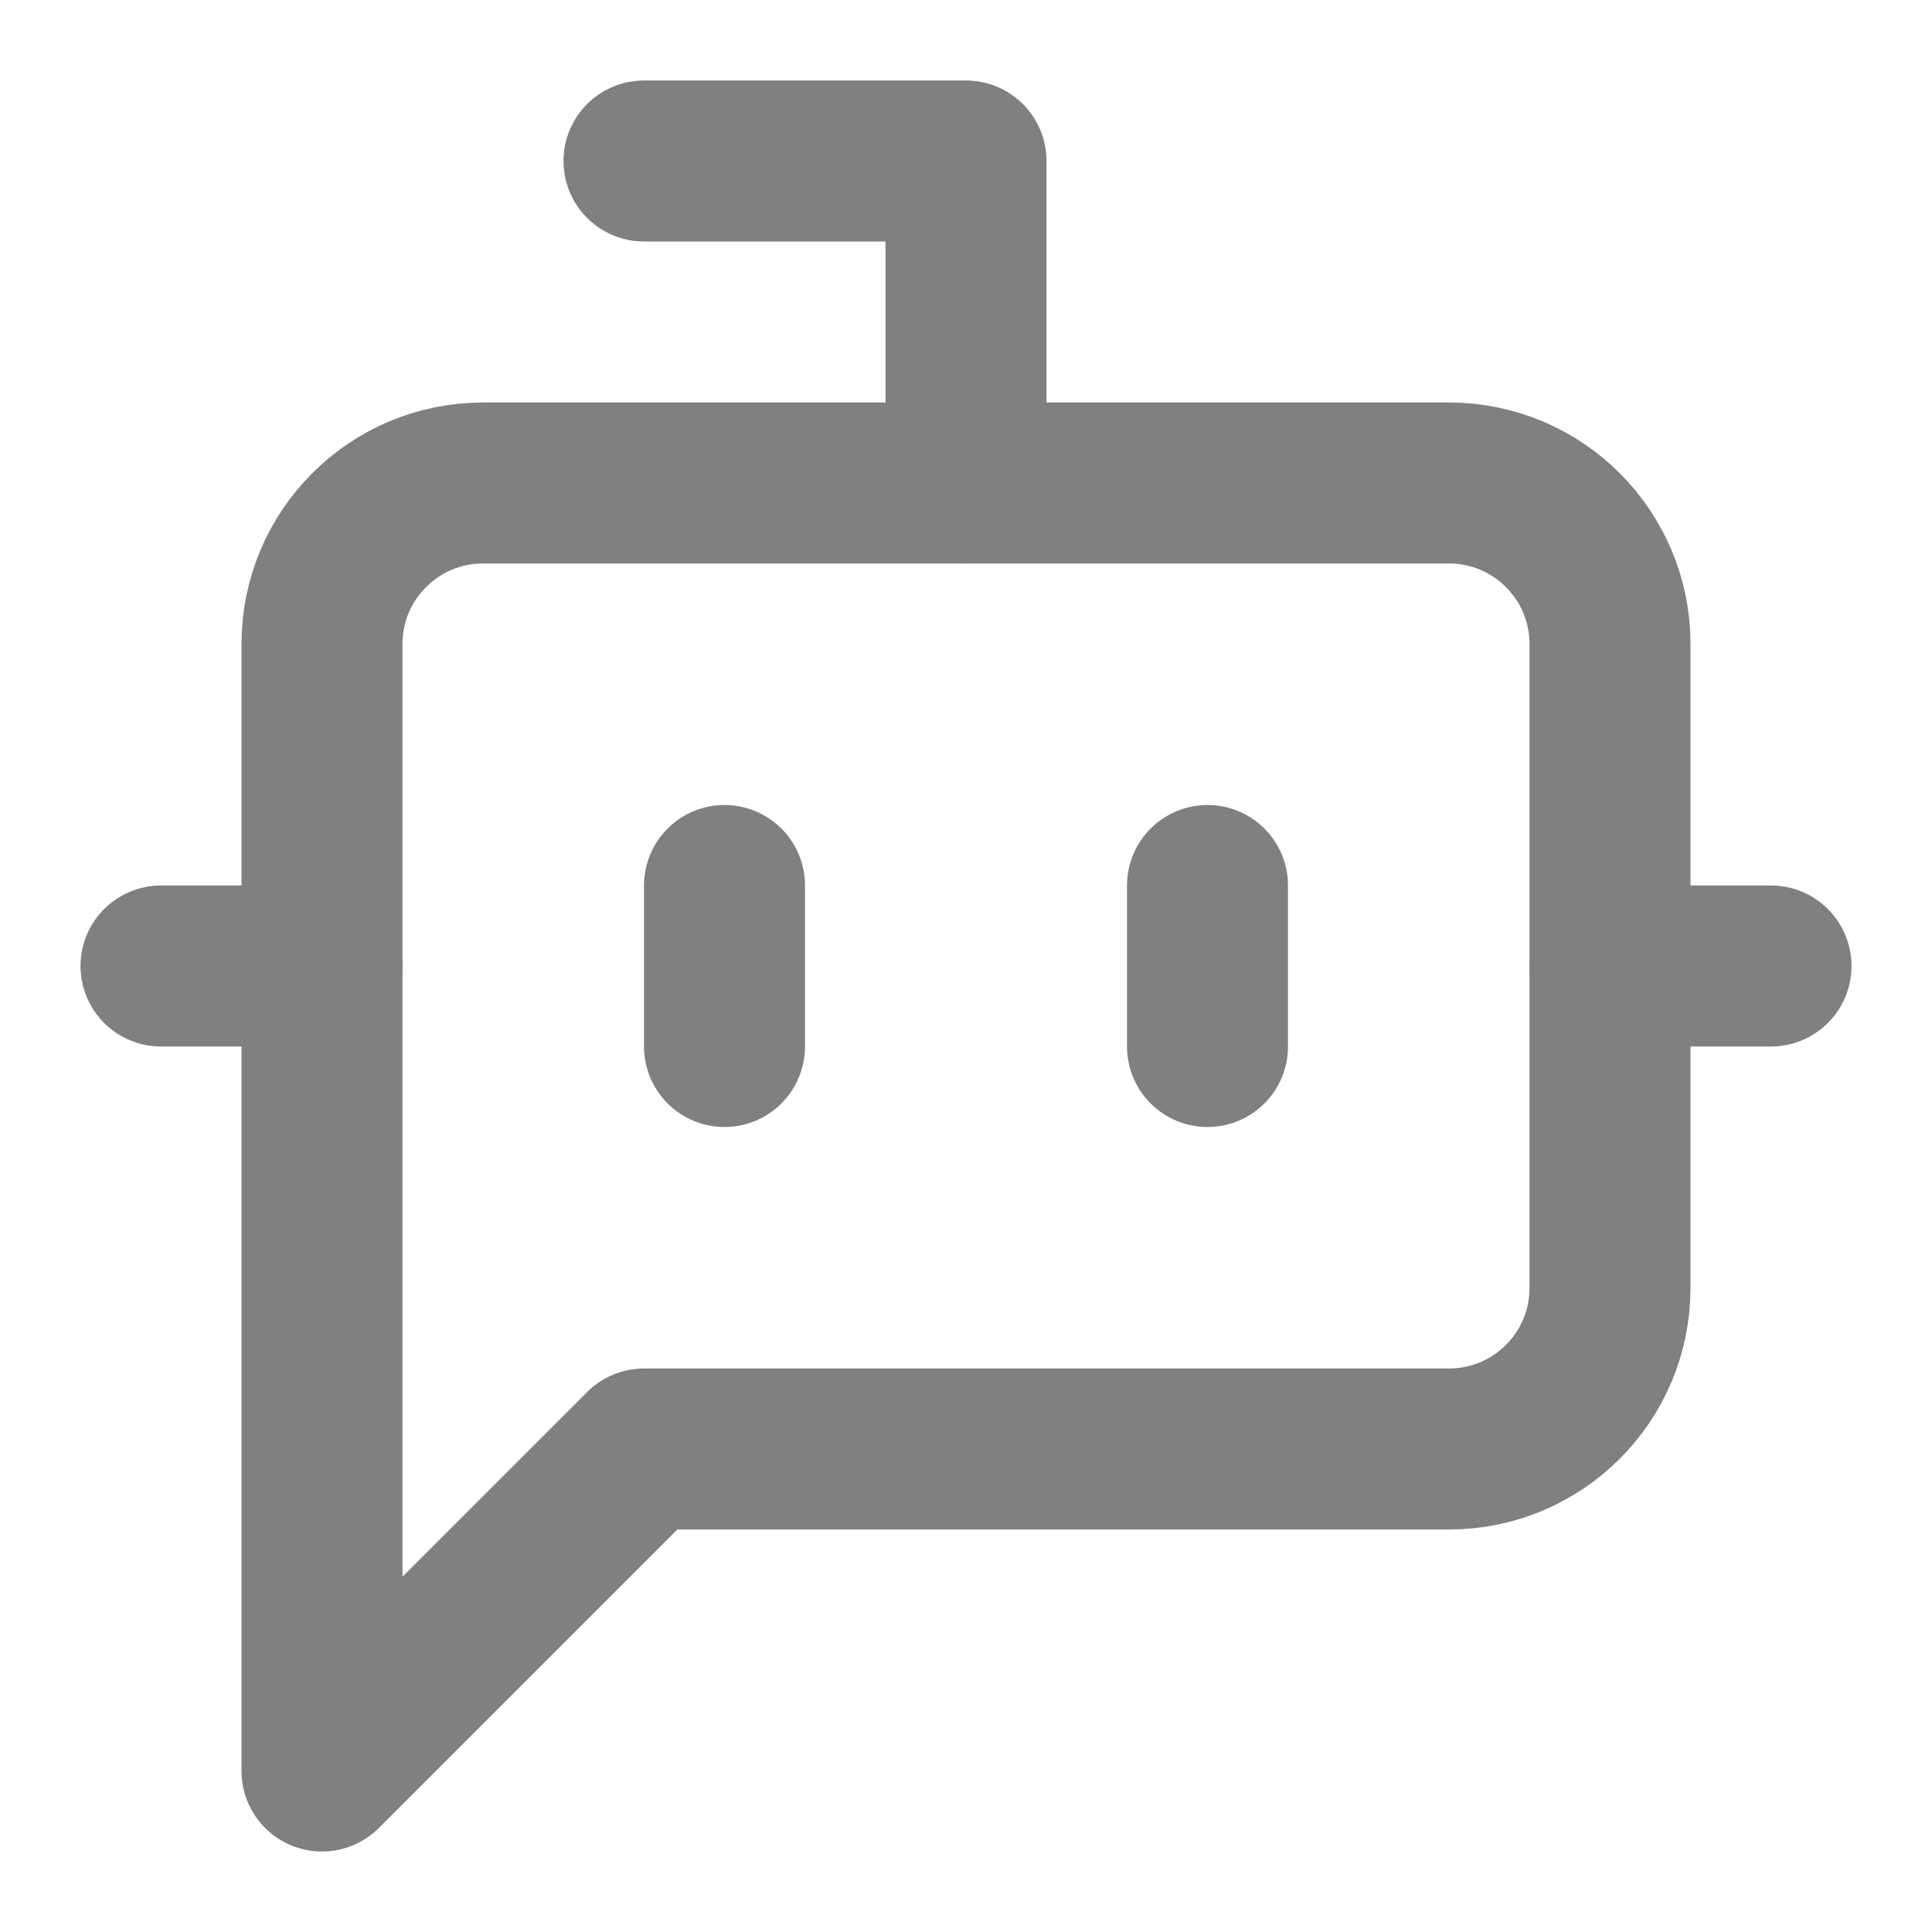
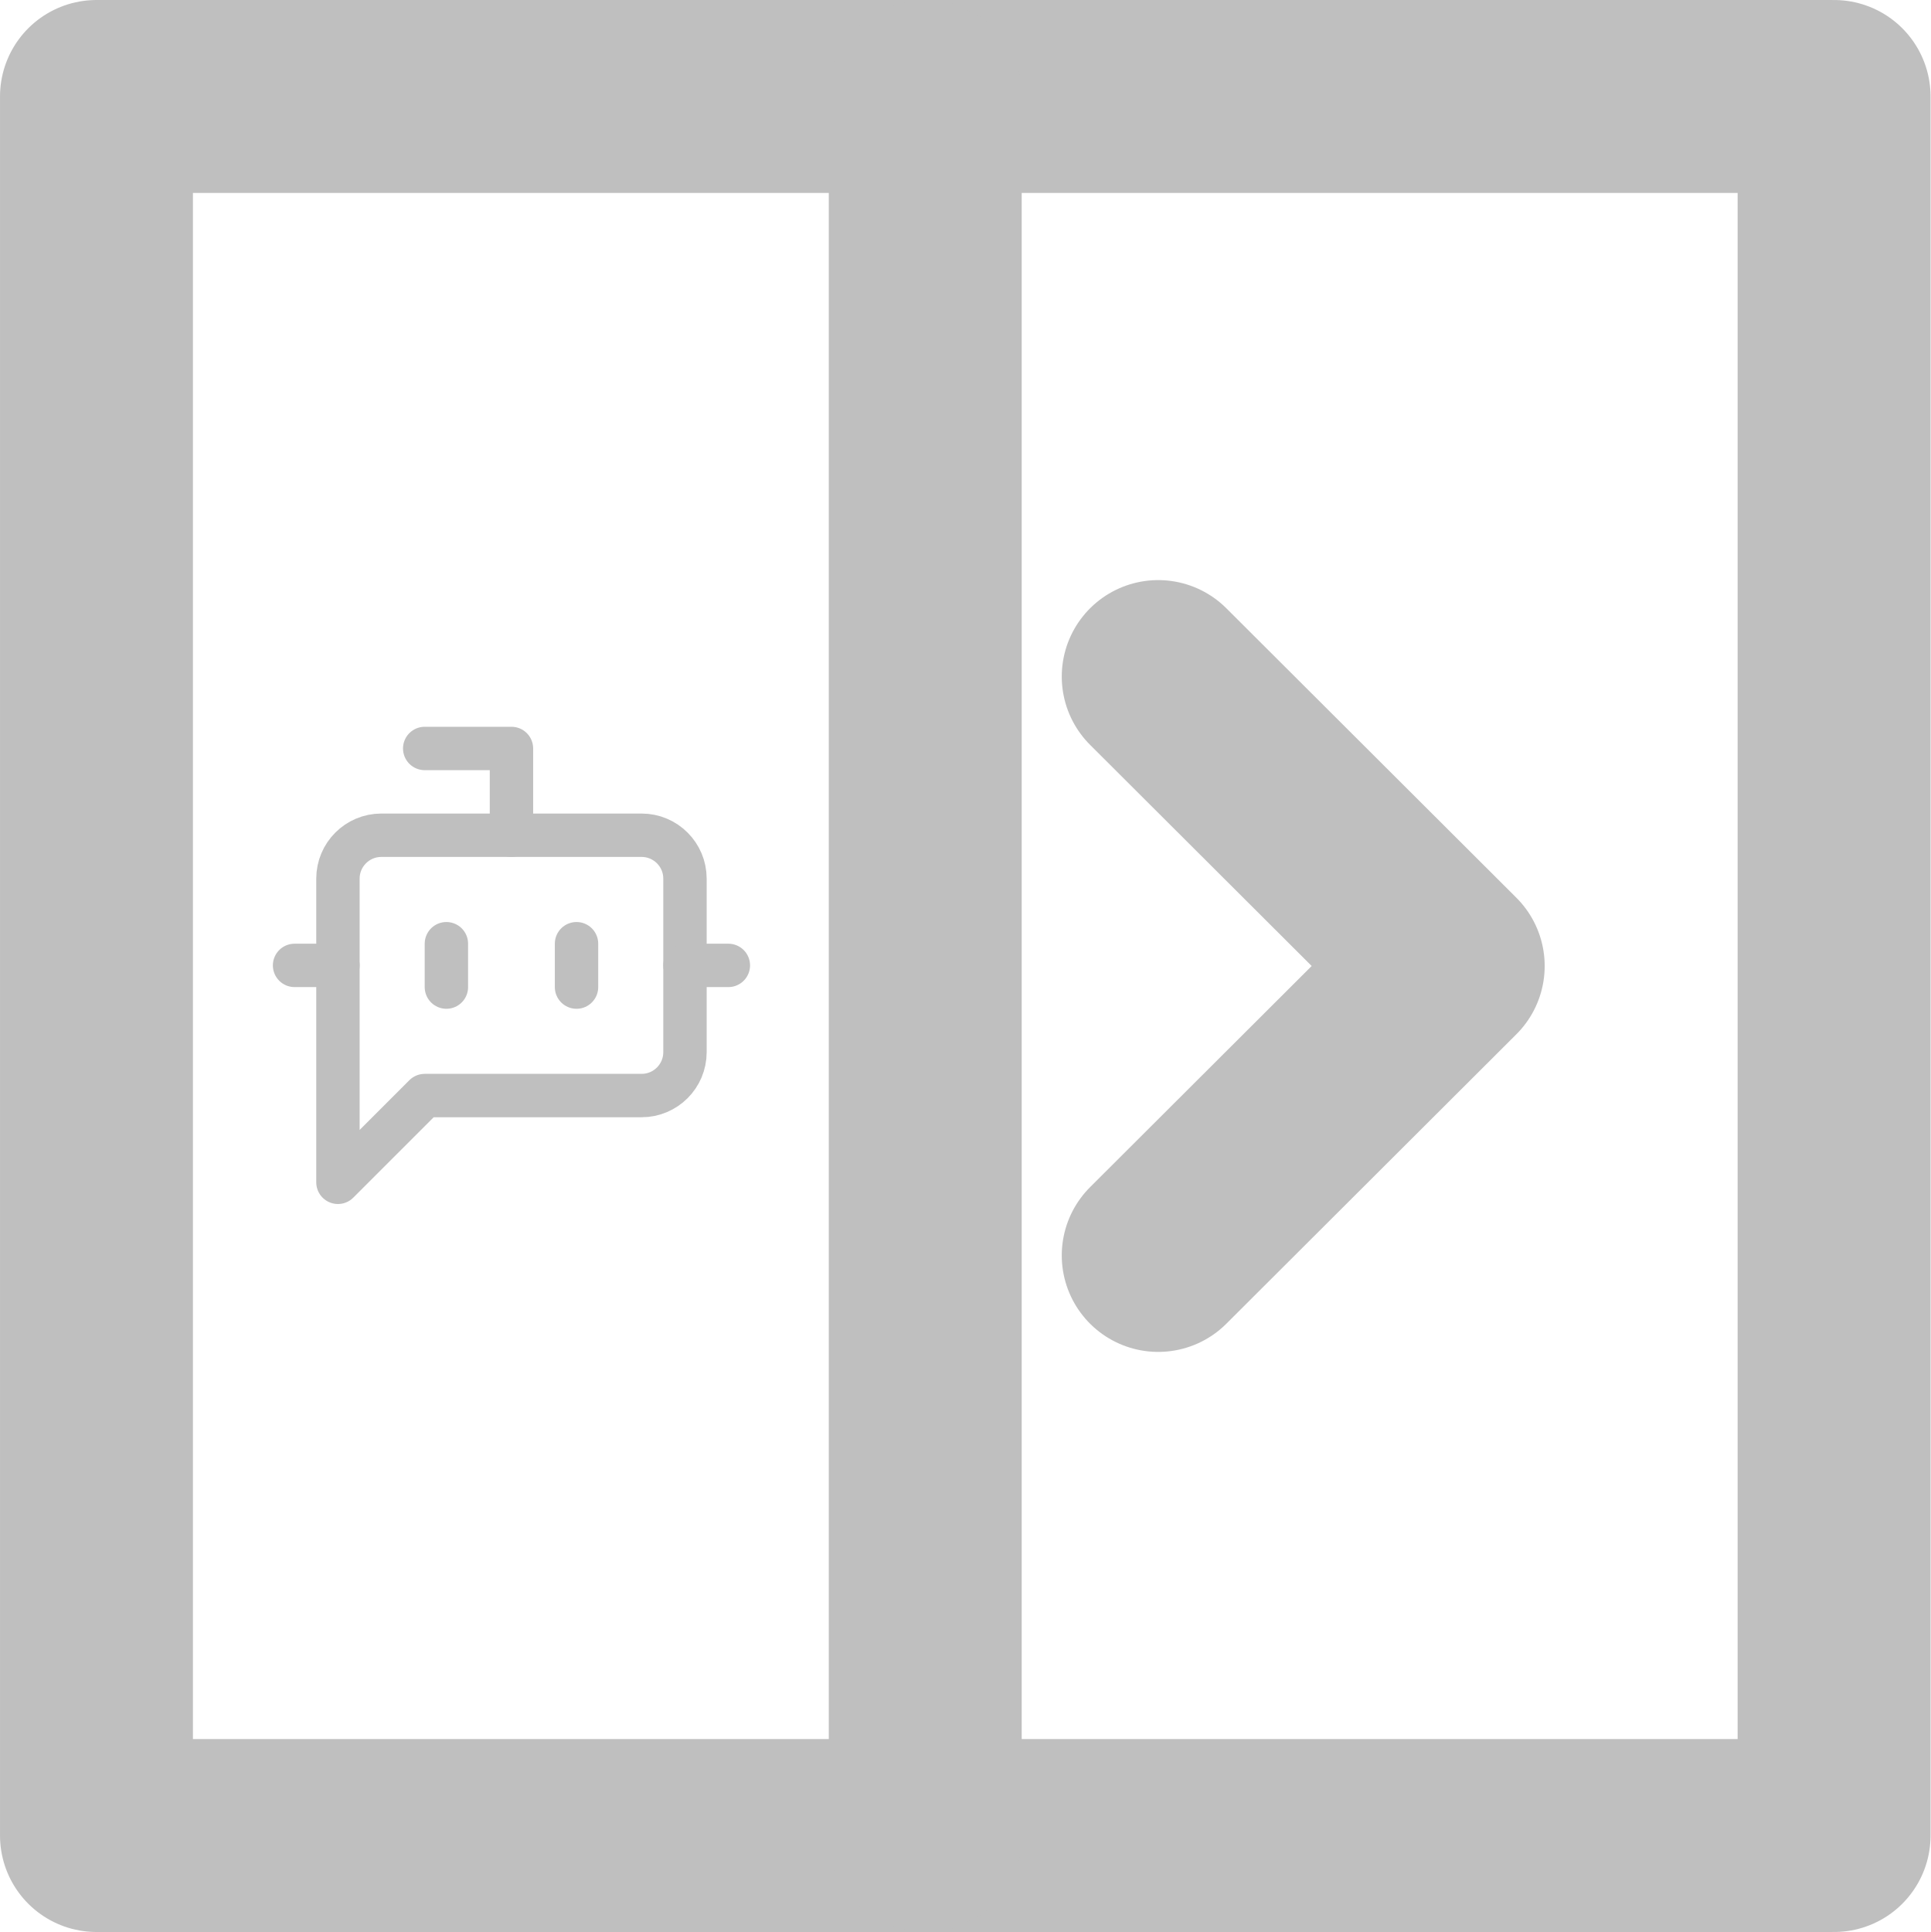
- <svg xmlns="http://www.w3.org/2000/svg" width="24" height="24" viewBox="0 0 24 24" fill="none" stroke="gray" stroke-width="2" stroke-linecap="round" stroke-linejoin="round" class="lucide lucide-bot-message-square">
-   <path d="M12 6V2H8" />
-   <path d="m8 18-4 4V8a2 2 0 0 1 2-2h12a2 2 0 0 1 2 2v8a2 2 0 0 1-2 2Z" />
-   <path d="M2 12h2" />
-   <path d="M9 11v2" />
-   <path d="M15 11v2" />
-   <path d="M20 12h2" />
+ <svg xmlns="http://www.w3.org/2000/svg" width="1591" height="1592" xml:space="preserve" overflow="hidden">
+   <g transform="translate(-2179 -403)">
+     <g>
+       <g>
+         <g>
+           <path d="M2600.5 1091.25 2600.5 1019.75 2529 1019.75" stroke="#BFBFBF" stroke-width="35.75" stroke-linecap="round" stroke-linejoin="round" fill="none" />
+           <path d="M2529 1305.75 2457.5 1377.25 2457.5 1127C2457.5 1107.26 2473.51 1091.25 2493.25 1091.25L2707.75 1091.25C2727.49 1091.25 2743.5 1107.26 2743.5 1127L2743.5 1270C2743.5 1289.74 2727.49 1305.75 2707.75 1305.75Z" stroke="#BFBFBF" stroke-width="35.75" stroke-linecap="round" stroke-linejoin="round" fill="none" />
+           <path d="M2421.75 1198.5 2457.5 1198.5" stroke="#BFBFBF" stroke-width="35.75" stroke-linecap="round" stroke-linejoin="round" fill="none" />
+           <path d="M2546.88 1180.63 2546.88 1216.38" stroke="#BFBFBF" stroke-width="35.75" stroke-linecap="round" stroke-linejoin="round" fill="none" />
+           <path d="M2654.12 1180.63 2654.12 1216.38" stroke="#BFBFBF" stroke-width="35.75" stroke-linecap="round" stroke-linejoin="round" fill="none" />
+           <path d="M2743.5 1198.5 2779.25 1198.5" stroke="#BFBFBF" stroke-width="35.75" stroke-linecap="round" stroke-linejoin="round" fill="none" />
+         </g>
+       </g>
+     </g>
+     <path d="M1272.89 0C1360.76 0 1432 0 1432 0L1432 1433C1432 1433 1360.76 1433 1272.89 1433L159.111 1433C71.237 1433 0 1433 0 1433L0 0C0 0 71.237 0 159.111 0Z" stroke="#BFBFBF" stroke-width="158.984" stroke-linecap="round" stroke-linejoin="round" stroke-miterlimit="10" fill="none" fill-rule="evenodd" transform="matrix(-1 0 0 1 3690.5 482.5)" />
+     <path d="M0 0 0 1433" stroke="#BFBFBF" stroke-width="158.984" stroke-linecap="round" stroke-linejoin="round" stroke-miterlimit="10" fill="none" fill-rule="evenodd" transform="matrix(-1 0 0 1 2941.5 482.5)" />
+     <path d="M239 477 0 238.5 239 0" stroke="#BFBFBF" stroke-width="158.984" stroke-linecap="round" stroke-linejoin="round" stroke-miterlimit="10" fill="none" fill-rule="evenodd" transform="matrix(-1 0 0 1 3372.5 960.5)" />
+   </g>
</svg>
